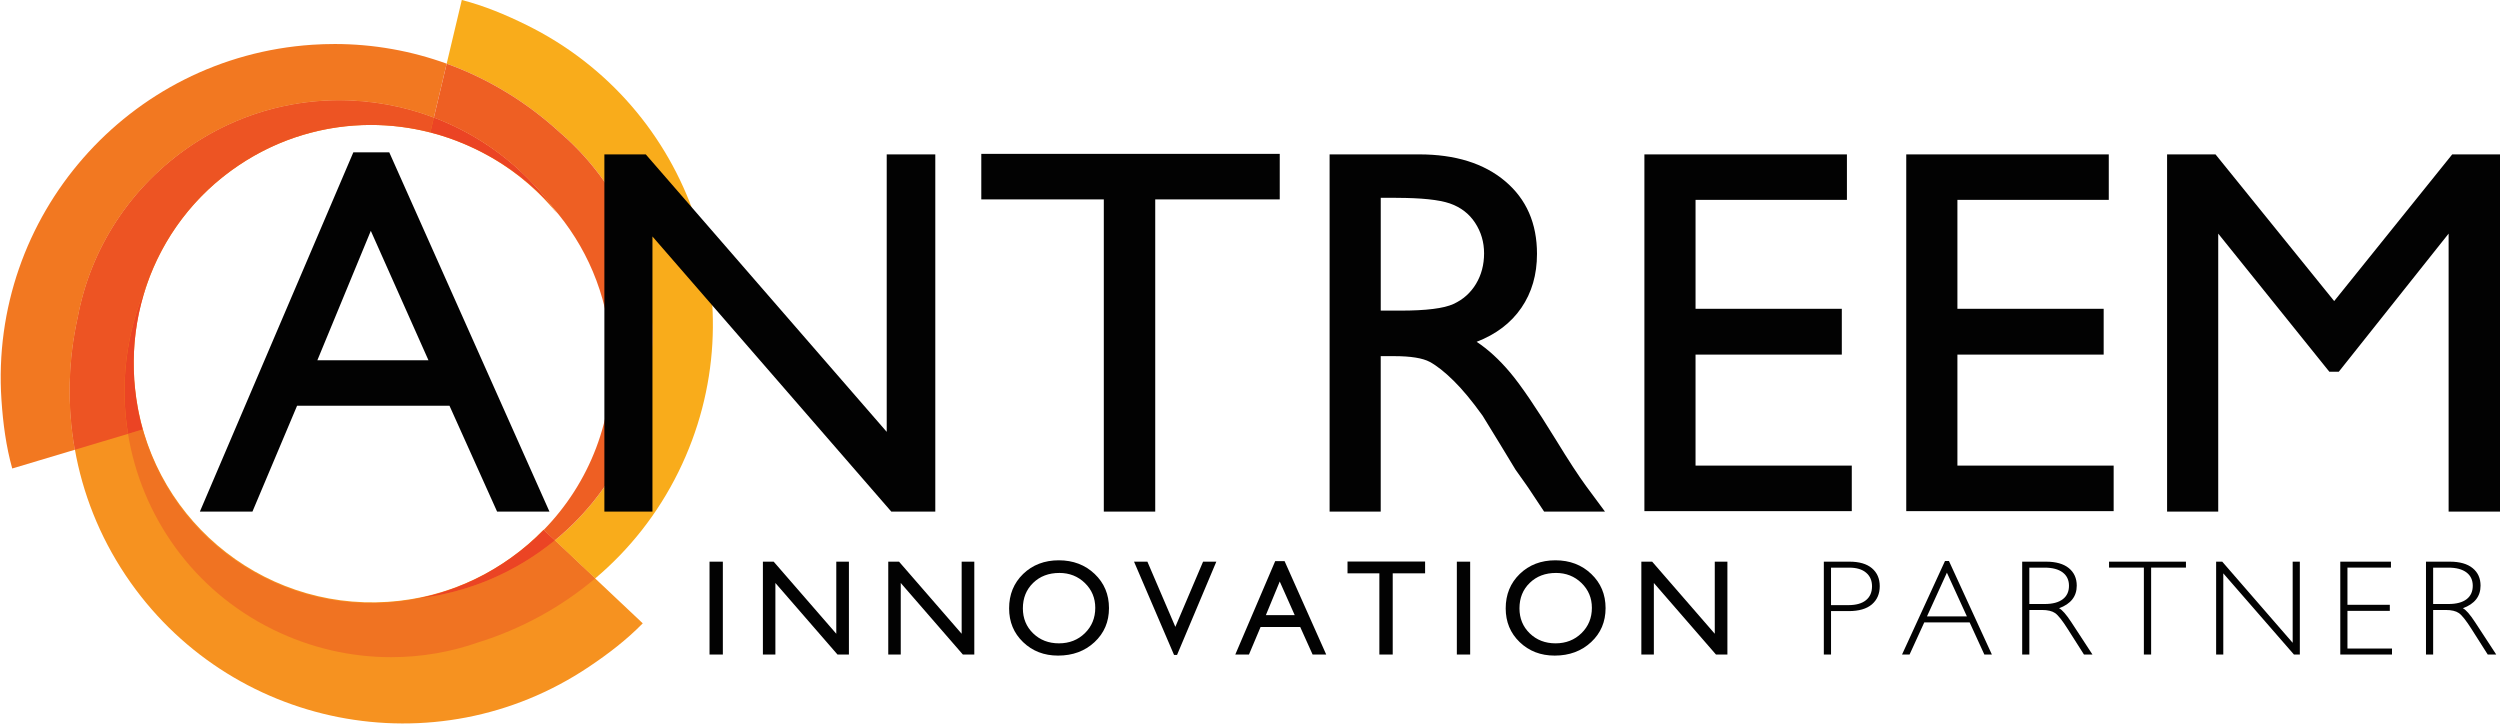
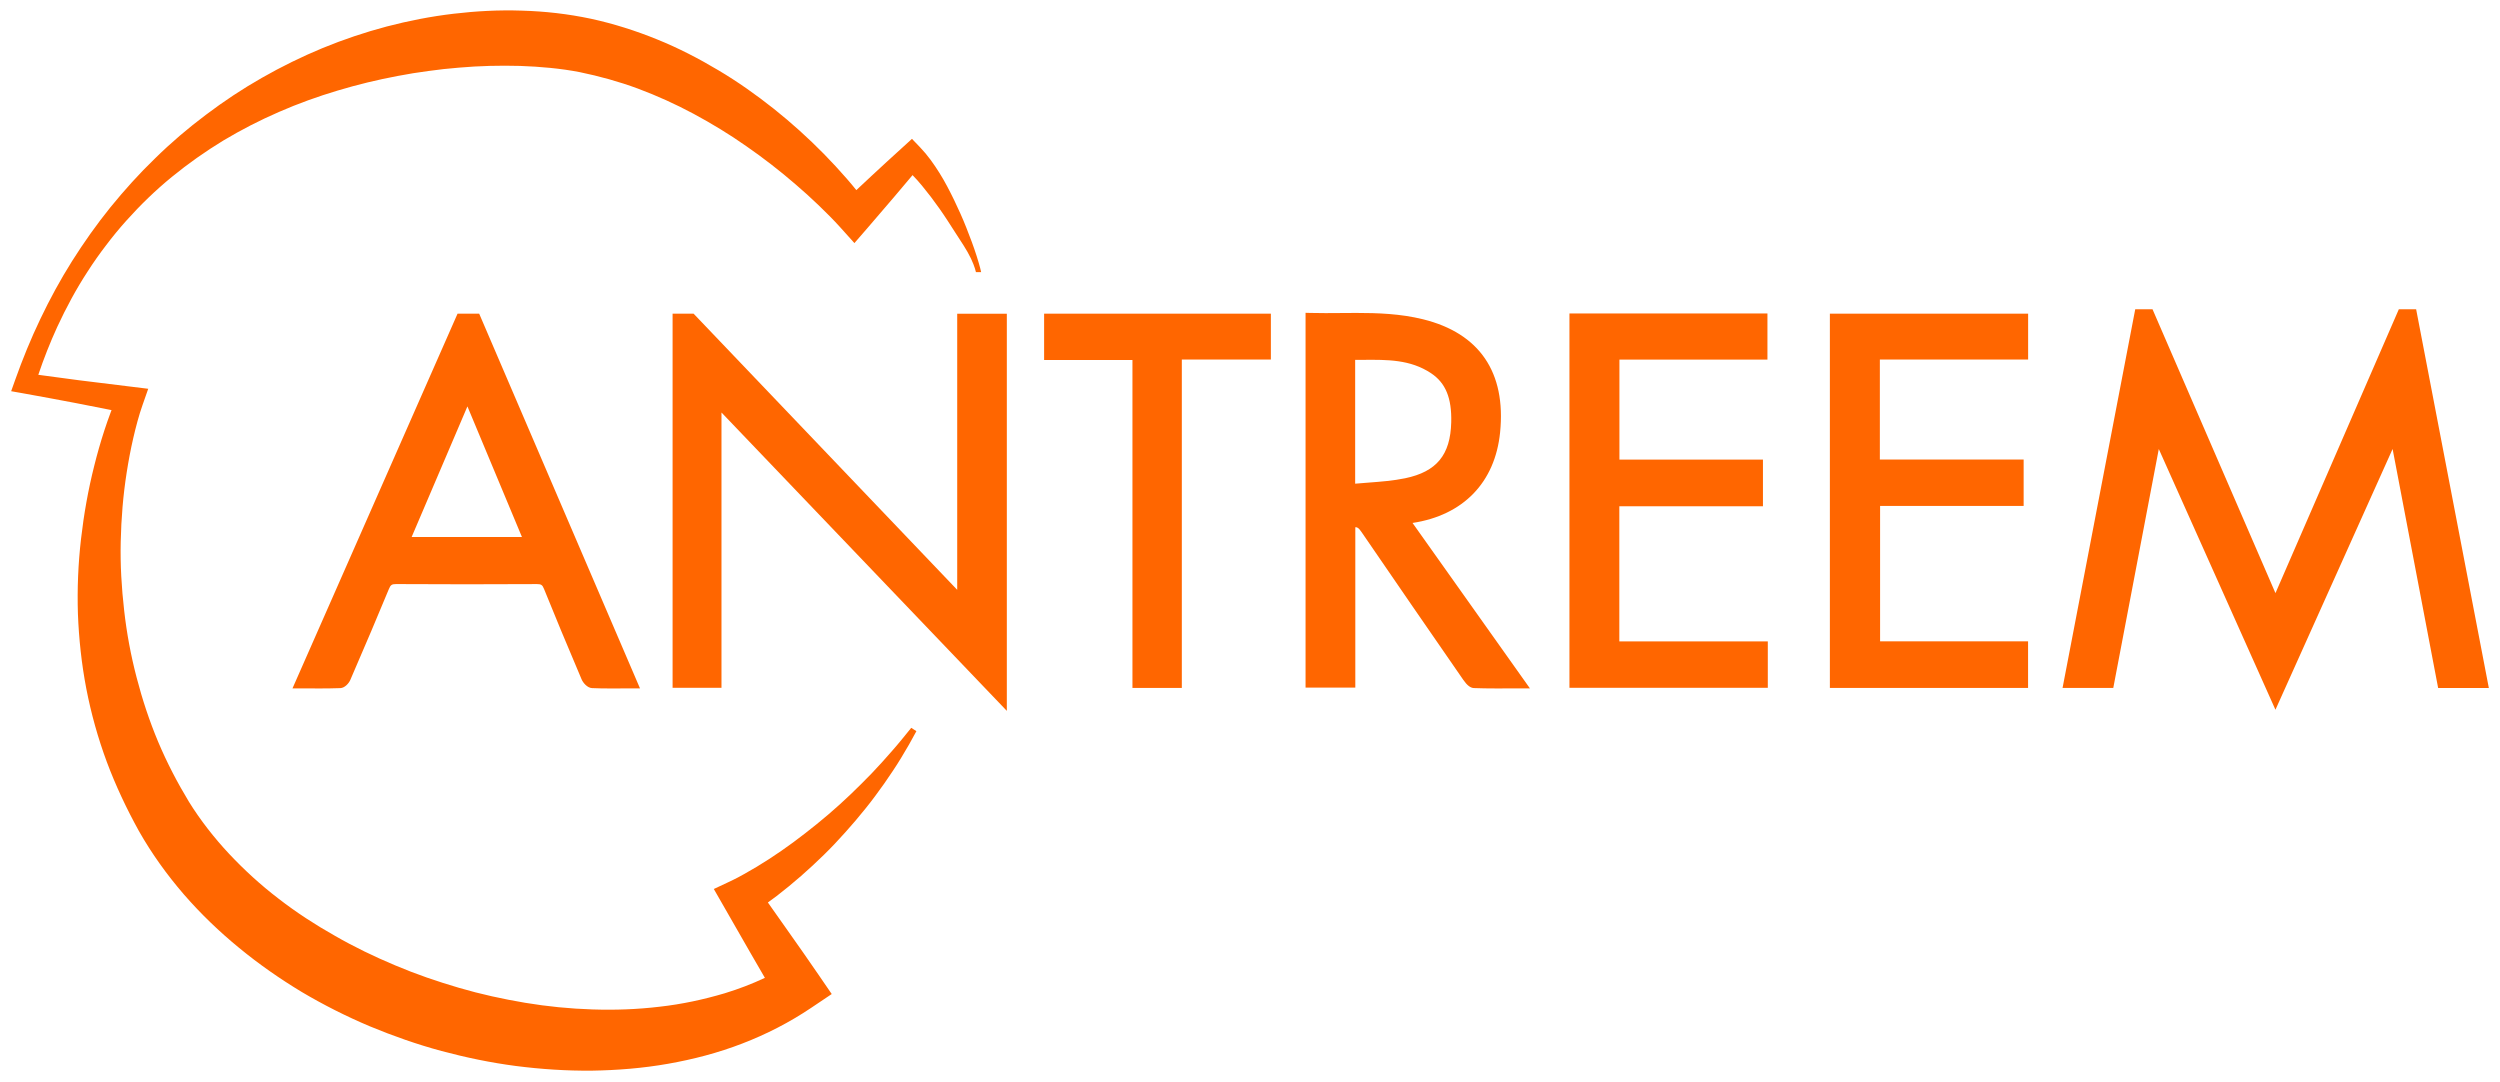
- <svg xmlns="http://www.w3.org/2000/svg" width="272.176" height="78.737" viewBox="127.736 7.002 272.176 78.737">
-   <path d="M186.908 64.676c-4.318 4.463-10.242 7.403-16.93 7.848-14.057.938-26.238-9.503-27.56-23.443-.01-.14-.024-.278-.037-.417-.008-.105-.02-.208-.03-.31-.004-.09-.004-.18-.01-.27-.02-.345-.034-.686-.04-1.03v-.064c-.167-8.507 3.86-16.92 11.453-22.007 7.733-5.18 17.246-5.634 25.135-2.04 3.69 1.665 6.936 4.17 9.482 7.285-9.008-12.836-26.666-16.18-39.757-7.41-6.73 4.51-11.026 11.34-12.402 18.72-2.083 9.362-.546 19.514 5.214 28.116 11.17 16.67 33.737 21.128 50.407 9.957 2.14-1.428 4.15-2.978 5.88-4.747l-10.802-10.187" fill="#F69220" />
-   <path d="M178.012 7.003l-1.646 6.93c4.59 1.662 8.77 4.23 12.32 7.49 5.703 4.882 9.466 12.02 10.005 20.103.647 9.696-3.565 18.59-10.553 24.31l4.394 4.143c3.685-3.108 6.803-7.002 9.07-11.607 8.866-17.998 1.462-39.78-16.537-48.645-2.31-1.14-4.652-2.11-7.05-2.725" fill="#F9AC1B" />
-   <path d="M143.272 53.755l-1.6.48c1.456 8.905 7.046 17 15.76 21.292 4.148 2.044 8.555 3.023 12.89 3.023 3.262 0 6.48-.554 9.52-1.624 4.615-1.445 8.945-3.79 12.69-6.947l-4.394-4.145c-4.147 3.393-9.27 5.668-14.937 6.327-1.656.33-3.35.5-5.055.5-3.835 0-7.73-.857-11.402-2.667-6.867-3.383-11.56-9.407-13.47-16.24" fill="#F07322" />
-   <path d="M164.16 11.794c-.804 0-1.612.026-2.427.08-20.022 1.334-35.172 18.65-33.838 38.668.17 2.568.506 5.084 1.173 7.465l6.822-2.042c-.86-4.81-.73-9.72.32-14.428 1.377-7.38 5.673-14.21 12.403-18.72 4.94-3.31 10.53-4.895 16.062-4.895 3.517 0 7.01.64 10.294 1.886l1.396-5.875c-3.826-1.385-7.937-2.14-12.206-2.14" fill="#F27821" />
-   <path d="M164.674 17.922c-5.53 0-11.12 1.584-16.062 4.894-6.73 4.51-11.026 11.34-12.402 18.72-1.05 4.71-1.18 9.618-.32 14.43l5.78-1.73c-.87-5.314-.265-10.917 2.025-16.176 1.768-5.16 5.174-9.807 10.057-13.078 4.418-2.96 9.418-4.377 14.363-4.377 2.186 0 4.36.277 6.468.82l.384-1.617c-3.283-1.245-6.776-1.885-10.293-1.886" fill="#ED5423" />
-   <path d="M176.366 13.933l-1.397 5.875c5.007 1.896 9.533 5.197 12.933 9.77 3.614 4.124 5.952 9.42 6.344 15.312.51 7.644-2.354 14.73-7.317 19.806l1.208 1.14c6.987-5.72 11.2-14.614 10.554-24.31-.54-8.084-4.303-15.22-10.006-20.102-3.55-3.26-7.73-5.83-12.32-7.49" fill="#EE5F23" />
-   <path d="M186.93 64.696c-1.084 1.106-2.267 2.117-3.536 3.018-.593.427-1.204.828-1.834 1.204-2.58 1.56-5.412 2.657-8.36 3.244 5.668-.658 10.79-2.934 14.938-6.327l-1.21-1.14M143.697 38.06c-2.29 5.26-2.894 10.86-2.025 16.175l1.602-.48c-.31-1.11-.547-2.243-.707-3.39-.097-.66-.17-1.332-.214-2.013-.044-.68-.063-1.354-.056-2.023.017-2.817.493-5.61 1.402-8.27m31.272-18.252l-.384 1.616c1.327.34 2.627.787 3.888 1.334.615.265 1.22.55 1.81.86 2.895 1.494 5.48 3.522 7.62 5.96-3.4-4.573-7.926-7.873-12.934-9.77" fill="#EB4424" />
-   <g fill="#020202">
-     <path d="M166.202 23.587h3.913l17.44 39.113h-5.7l-5.184-11.527H160.08l-4.86 11.527h-5.723l16.707-39.113zm8.18 22.634l-6.275-14.088-5.82 14.09h12.095zM224.272 23.81h5.29V62.7h-4.79l-26.003-29.953V62.7h-5.234V23.81h4.508l26.23 30.208v-30.21zM234.57 23.754h32.492v4.953h-13.556V62.7h-5.598V28.707H234.57v-4.953zM272.49 62.7V23.81h9.745c3.934 0 7.058.972 9.37 2.922 2.31 1.95 3.464 4.583 3.464 7.907 0 2.266-.568 4.22-1.7 5.873-1.133 1.655-2.757 2.886-4.872 3.704 1.244.816 2.458 1.93 3.648 3.342 1.185 1.407 2.858 3.866 5.013 7.374 1.35 2.21 2.437 3.87 3.254 4.987l2.058 2.78h-6.626l-1.698-2.56c-.052-.094-.165-.252-.33-.475l-1.086-1.532-1.722-2.84-1.862-3.035c-1.15-1.6-2.2-2.87-3.162-3.813-.957-.944-1.82-1.627-2.59-2.044-.772-.415-2.07-.625-3.892-.625h-1.447V62.7h-5.566zm7.238-34.16h-1.67v12.28h2.114c2.82 0 4.757-.24 5.806-.725 1.047-.48 1.864-1.21 2.45-2.184.585-.974.88-2.082.88-3.33 0-1.222-.328-2.332-.978-3.324-.65-.993-1.565-1.69-2.743-2.105-1.176-.405-3.132-.61-5.86-.61zM306.763 23.81h22.048v4.954h-16.48v11.86h15.924v4.984H312.33V57.69h17.01v4.956h-22.578V23.81zM335.27 23.81h22.05v4.954h-16.48v11.86h15.923v4.984H340.84V57.69h17.01v4.956h-22.58V23.81zM394.71 23.81h5.208V62.7h-5.6V32.436L382.36 47.473h-1.028l-12.097-15.037V62.7h-5.568V23.81h5.273l12.92 15.97 12.85-15.97z" />
-   </g>
-   <g fill="#020202">
-     <path d="M204.983 68.15h1.45v10.108h-1.45v-10.11zM218.783 68.15h1.375v10.108h-1.245l-6.76-7.787v7.788h-1.36v-10.11h1.172L218.783 76v-7.85zM232.432 68.15h1.377v10.108h-1.248l-6.76-7.787v7.788h-1.36v-10.11h1.172L232.432 76v-7.85zM243.008 68.002c1.563 0 2.862.497 3.904 1.485 1.04.99 1.56 2.23 1.56 3.72 0 1.49-.527 2.727-1.575 3.703-1.05.977-2.37 1.467-3.97 1.467-1.522 0-2.79-.49-3.805-1.467-1.018-.977-1.524-2.202-1.524-3.675 0-1.51.51-2.758 1.53-3.748 1.026-.988 2.32-1.485 3.88-1.485zm.058 1.377c-1.157 0-2.107.36-2.852 1.084-.745.725-1.117 1.646-1.117 2.77 0 1.092.373 2 1.12 2.725.748.724 1.684 1.085 2.807 1.085 1.127 0 2.07-.37 2.824-1.107.753-.74 1.13-1.66 1.13-2.757 0-1.07-.377-1.97-1.13-2.704-.755-.732-1.682-1.097-2.782-1.097zM258.716 68.15h1.442l-4.276 10.153h-.328l-4.356-10.154h1.455l3.043 7.1 3.02-7.1zM266.568 68.09h1.02l4.532 10.168h-1.482l-1.348-2.996h-4.314l-1.264 2.996h-1.488l4.344-10.167zm2.126 5.885l-1.632-3.663-1.512 3.663h3.144zM274.44 68.133h8.447v1.29h-3.525v8.835h-1.454v-8.835h-3.467v-1.29zM286.343 68.15h1.45v10.108h-1.45v-10.11zM297.076 68.002c1.56 0 2.86.497 3.9 1.485 1.04.99 1.56 2.23 1.56 3.72 0 1.49-.524 2.727-1.574 3.703s-2.372 1.467-3.966 1.467c-1.526 0-2.794-.49-3.812-1.467-1.014-.977-1.522-2.202-1.522-3.675 0-1.51.512-2.758 1.532-3.748 1.025-.988 2.314-1.485 3.882-1.485zm.054 1.377c-1.157 0-2.107.36-2.852 1.084s-1.117 1.646-1.117 2.77c0 1.092.374 2 1.12 2.725.75.724 1.686 1.085 2.808 1.085 1.126 0 2.07-.37 2.824-1.107.755-.74 1.132-1.66 1.132-2.757 0-1.07-.377-1.97-1.132-2.704-.754-.732-1.682-1.097-2.782-1.097zM314.424 68.15h1.375v10.108h-1.247l-6.76-7.787v7.788h-1.362v-10.11h1.176L314.424 76v-7.85z" />
-   </g>
-   <g fill="#020202">
-     <path d="M326.296 68.15h2.788c1.067 0 1.882.236 2.45.714.566.48.85 1.13.85 1.954 0 .836-.287 1.495-.856 1.984-.573.487-1.412.73-2.517.73h-1.93v4.726h-.784v-10.11zm.784.65v4.083h1.88c.846 0 1.487-.18 1.924-.538.44-.358.66-.86.66-1.514 0-.62-.213-1.114-.644-1.48-.43-.368-1.046-.55-1.847-.55h-1.973zM339.918 68.076l4.673 10.182h-.82l-1.6-3.495h-4.94l-1.598 3.495h-.82l4.676-10.182h.43zm1.957 6.038l-2.18-4.765-2.17 4.764h4.35zM347.89 68.15h2.592c1.085 0 1.915.235 2.49.705.572.467.86 1.105.86 1.905 0 1.17-.638 1.987-1.925 2.463.334.158.782.673 1.35 1.54l2.284 3.495h-.924l-1.762-2.77c-.585-.928-1.045-1.505-1.373-1.736-.33-.228-.81-.342-1.44-.342h-1.37v4.848h-.78v-10.11zm.78.65v3.96h1.682c.852 0 1.504-.175 1.958-.52.453-.346.677-.833.677-1.466 0-.62-.23-1.105-.687-1.453-.46-.347-1.12-.52-1.978-.52h-1.652zM365.722 68.15v.65h-3.792v9.458h-.79V68.8h-3.792v-.65h8.374zM378.12 68.15v10.108h-.645l-7.688-8.835v8.835h-.78v-10.11h.663l7.67 8.836V68.15h.78zM388.04 68.15v.65h-4.736v4.044h4.613v.66h-4.613v4.104h4.85v.65h-5.63v-10.11h5.515zM391.853 68.15h2.59c1.087 0 1.916.235 2.49.705.574.467.862 1.105.862 1.905 0 1.17-.642 1.987-1.928 2.463.336.158.782.673 1.348 1.54l2.285 3.495h-.925l-1.76-2.77c-.586-.928-1.047-1.505-1.374-1.736-.33-.228-.807-.342-1.437-.342h-1.37v4.848h-.78v-10.11zm.78.65v3.96h1.68c.855 0 1.506-.175 1.96-.52.45-.346.673-.833.673-1.466 0-.62-.227-1.105-.687-1.453-.46-.347-1.116-.52-1.976-.52h-1.65z" />
+ <svg xmlns="http://www.w3.org/2000/svg" width="629.292" height="272.126" viewBox="106.298 161.577 629.292 272.126">
+   <g fill="#F60">
+     <path d="M352.142 226.037c-.77-2.424-1.666-4.777-2.598-7.137-.925-2.361-1.979-4.67-3.082-6.976-1.122-2.295-2.289-4.593-3.684-6.809-1.394-2.22-2.911-4.407-4.903-6.482l-2.021-2.106-2.475 2.259c-2.566 2.342-5.145 4.673-7.677 7.047-1.287 1.195-2.563 2.4-3.849 3.599a89.639 89.639 0 0 0-2.399-2.868 147.433 147.433 0 0 0-5.74-6.216 140.221 140.221 0 0 0-12.589-11.352c-4.443-3.519-9.093-6.832-14.021-9.747-4.915-2.929-10.038-5.591-15.408-7.756-5.345-2.18-10.964-3.958-16.611-5.188-5.896-1.246-11.613-1.885-17.416-2.05-5.775-.201-11.526.113-17.213.782-5.687.673-11.304 1.773-16.815 3.211a129.836 129.836 0 0 0-16.162 5.437 134.941 134.941 0 0 0-15.247 7.479c-4.913 2.791-9.619 5.921-14.104 9.31-4.493 3.374-8.775 7.009-12.76 10.934-4.025 3.877-7.76 8.032-11.27 12.345-3.497 4.328-6.7 8.873-9.665 13.56-2.952 4.695-5.604 9.572-7.987 14.571-2.396 4.996-4.484 10.133-6.34 15.354l-1 2.812 3.039.537c4.402.777 8.798 1.618 13.193 2.442l9.035 1.779-.237.626a110.746 110.746 0 0 0-1.546 4.419 130.036 130.036 0 0 0-2.57 8.975c-1.526 6.037-2.613 12.191-3.328 18.414a129.183 129.183 0 0 0-.781 18.833c.242 6.309.916 12.633 2.117 18.881a117.12 117.12 0 0 0 5.157 18.41c2.239 5.987 4.976 11.784 8.075 17.393 3.272 5.77 7.074 11.025 11.324 15.957 4.256 4.902 8.939 9.394 13.921 13.472 4.974 4.095 10.252 7.771 15.735 11.079a142.286 142.286 0 0 0 17.104 8.63c5.893 2.448 11.916 4.567 18.07 6.229 6.156 1.646 12.407 2.949 18.734 3.777 6.328.812 12.715 1.234 19.119 1.178 6.401-.104 12.818-.609 19.169-1.729 6.342-1.114 12.634-2.75 18.693-5.095 6.062-2.328 11.9-5.324 17.322-8.967l5.208-3.498-3.327-4.859a844.66 844.66 0 0 0-7.7-11.034l-5.044-7.151c.74-.537 1.482-1.074 2.206-1.625 2.106-1.621 4.147-3.3 6.131-5.035a139.06 139.06 0 0 0 5.781-5.356c1.878-1.827 3.665-3.743 5.408-5.688a134.964 134.964 0 0 0 5.062-5.967c1.646-2.016 3.17-4.13 4.678-6.24 1.474-2.139 2.944-4.268 4.274-6.488a123.335 123.335 0 0 0 3.843-6.723l-1.296-.844c-1.604 1.979-3.189 3.963-4.87 5.863a160.601 160.601 0 0 1-5.096 5.611c-3.51 3.623-7.118 7.115-10.93 10.361-1.892 1.633-3.85 3.188-5.812 4.719s-3.962 3.008-5.999 4.416a116.643 116.643 0 0 1-6.21 4.021 101.752 101.752 0 0 1-3.167 1.83c-1.024.576-2.176 1.195-3.065 1.613l-4.55 2.137 2.726 4.754 6.694 11.678c1.132 1.986 2.293 3.955 3.439 5.934a75.953 75.953 0 0 1-10.102 3.879c-5.343 1.586-10.834 2.768-16.427 3.389-5.581.67-11.241.87-16.897.68a127.467 127.467 0 0 1-16.925-1.672c-5.604-.943-11.171-2.158-16.632-3.761-5.458-1.601-10.85-3.438-16.079-5.659-5.237-2.195-10.358-4.662-15.259-7.492-4.931-2.775-9.672-5.867-14.118-9.311-4.467-3.418-8.611-7.209-12.426-11.27-3.792-4.057-7.254-8.496-10.12-13.115-2.926-4.838-5.552-9.879-7.751-15.104-2.191-5.232-3.98-10.641-5.41-16.16a118.985 118.985 0 0 1-3.139-16.883c-.657-5.717-.998-11.51-.864-17.319.126-5.808.593-11.641 1.502-17.418.449-2.889.991-5.767 1.646-8.615.332-1.421.678-2.842 1.065-4.242.369-1.382.83-2.833 1.258-4.059l1.451-4.149-4.043-.498-13.323-1.639c-3.434-.456-6.869-.908-10.302-1.38a123.575 123.575 0 0 1 4.757-12.031c2.246-4.848 4.78-9.567 7.701-14.035a94.93 94.93 0 0 1 4.604-6.542 94.658 94.658 0 0 1 5.075-6.169c3.551-3.967 7.375-7.679 11.481-11.036a115.362 115.362 0 0 1 12.947-9.153 121.258 121.258 0 0 1 14.033-7.207c4.807-2.106 9.743-3.877 14.744-5.373a145.83 145.83 0 0 1 15.168-3.684c2.546-.502 5.11-.898 7.676-1.24 2.562-.362 5.133-.649 7.705-.849 5.14-.449 10.286-.571 15.39-.431 5.072.176 10.224.634 14.994 1.562 4.998 1.029 9.842 2.368 14.64 4.14a114.291 114.291 0 0 1 14.011 6.339c4.543 2.447 8.997 5.139 13.265 8.142a146.676 146.676 0 0 1 12.414 9.62 135.409 135.409 0 0 1 5.835 5.291c.948.908 1.873 1.832 2.796 2.755.897.91 1.85 1.91 2.609 2.758l3.582 3.987 3.161-3.64c2.275-2.62 4.529-5.261 6.779-7.905a507.224 507.224 0 0 0 4.696-5.562 44.29 44.29 0 0 1 2.352 2.626 90.611 90.611 0 0 1 4.416 5.798c1.42 2.007 2.74 4.096 4.084 6.187 1.332 2.095 2.79 4.146 3.854 6.392.979 2.063 1.249 3.416 1.249 3.416h1.312c.014-.008-.334-1.549-1.128-4.04zM483.9 270.405c1.521-15.104-5.188-24.945-19.398-28.46-5.672-1.403-11.426-1.596-16.8-1.596-1.28 0-2.564.011-3.852.022-2.588.022-5.184.045-7.786-.024l-1.135-.031v94.35h12.524v-40.383c.491-.023.835.156 1.556 1.208a8142.03 8142.03 0 0 0 25.627 37.224c.949 1.371 1.798 2.025 2.673 2.062 1.66.062 3.447.095 5.798.095.974 0 1.959-.006 2.965-.011a552.3 552.3 0 0 1 3.19-.01h2.14l-29.547-41.639c12.764-1.93 20.781-10.201 22.045-22.807zm-12.303-2.541c-.202 8.229-3.672 12.446-11.599 14.099-3.009.623-6.064.855-9.305 1.101-1.088.083-2.182.166-3.277.265v-31.164c.688-.003 1.384-.003 2.073-.008 5.952-.043 11.795-.125 17.034 3.37 3.663 2.436 5.228 6.242 5.074 12.337zM513.911 289.016h36.151v-11.745h-36.126V252.1h37.257v-11.62h-49.839v94.23h49.93v-11.682h-37.373zM566.908 334.746h49.889v-11.739h-37.248v-34.082h36.133v-11.684h-36.193v-25.159h37.323v-11.55h-49.904zM369.119 252.194h22.235v82.542h12.429v-82.654h22.416v-11.546h-57.08z" />
+     <path d="M221.47 240.536l-41.548 94.317h1.693c.916 0 1.812.006 2.695.01.855.004 1.697.008 2.53.008 1.398 0 3.242-.01 5.116-.082 1.144-.043 2.159-1.227 2.517-2.051 3.955-9.146 6.948-16.201 9.709-22.881.434-1.049.729-1.26 1.813-1.26h.002c11.802.074 23.548.068 35.466.004 1.067 0 1.365.205 1.773 1.219 2.685 6.652 5.602 13.672 9.46 22.758.376.879 1.436 2.146 2.623 2.207 1.417.062 2.934.092 4.917.092h.004c.869 0 1.749-.006 2.646-.012.926-.006 1.867-.012 2.835-.012h1.676l-40.479-94.317h-5.448zm16.21 56.214h-27.764l14.04-32.875 13.724 32.875zM714.482 239.432h-4.362l-31.05 71.446-30.944-71.446h-4.355l-18.294 95.314h12.767l11.459-60.143 29.363 65.629 29.491-65.638 11.463 60.165h12.762zM347.243 310.048l-66.353-69.512h-5.29v94.178h12.308v-69.301l71.826 75.101v-99.961h-12.491z" />
  </g>
</svg>
